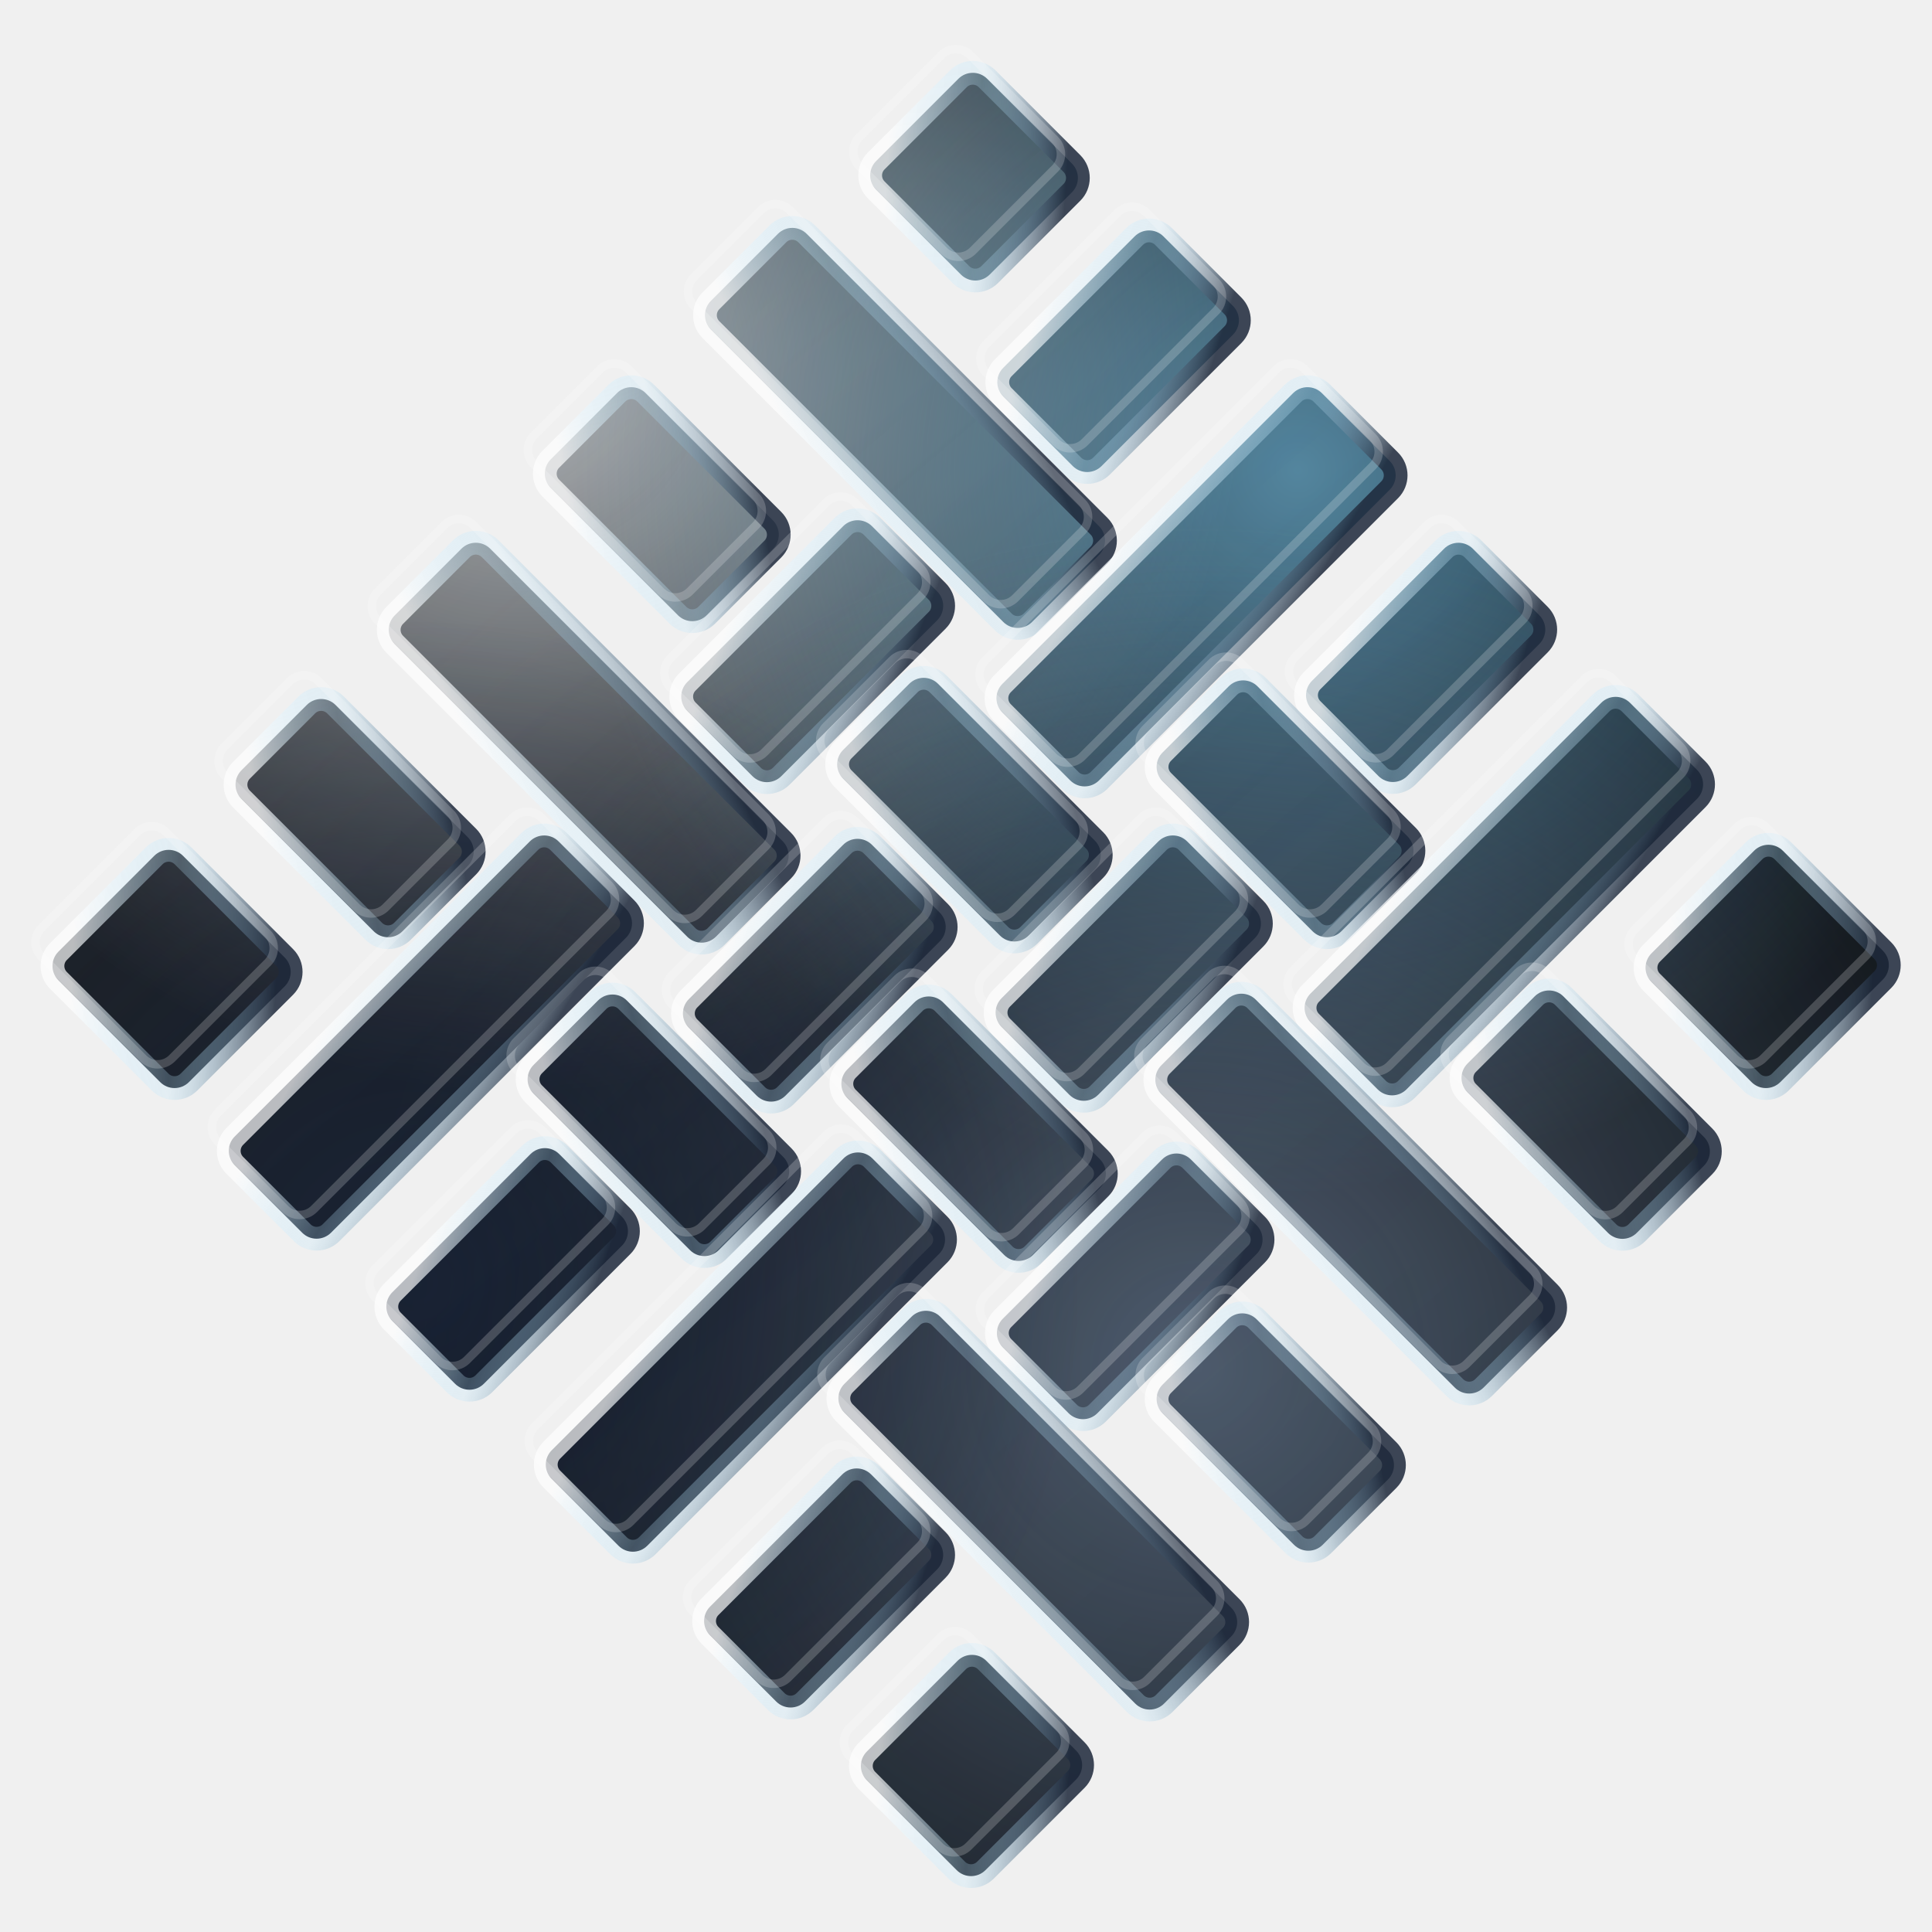
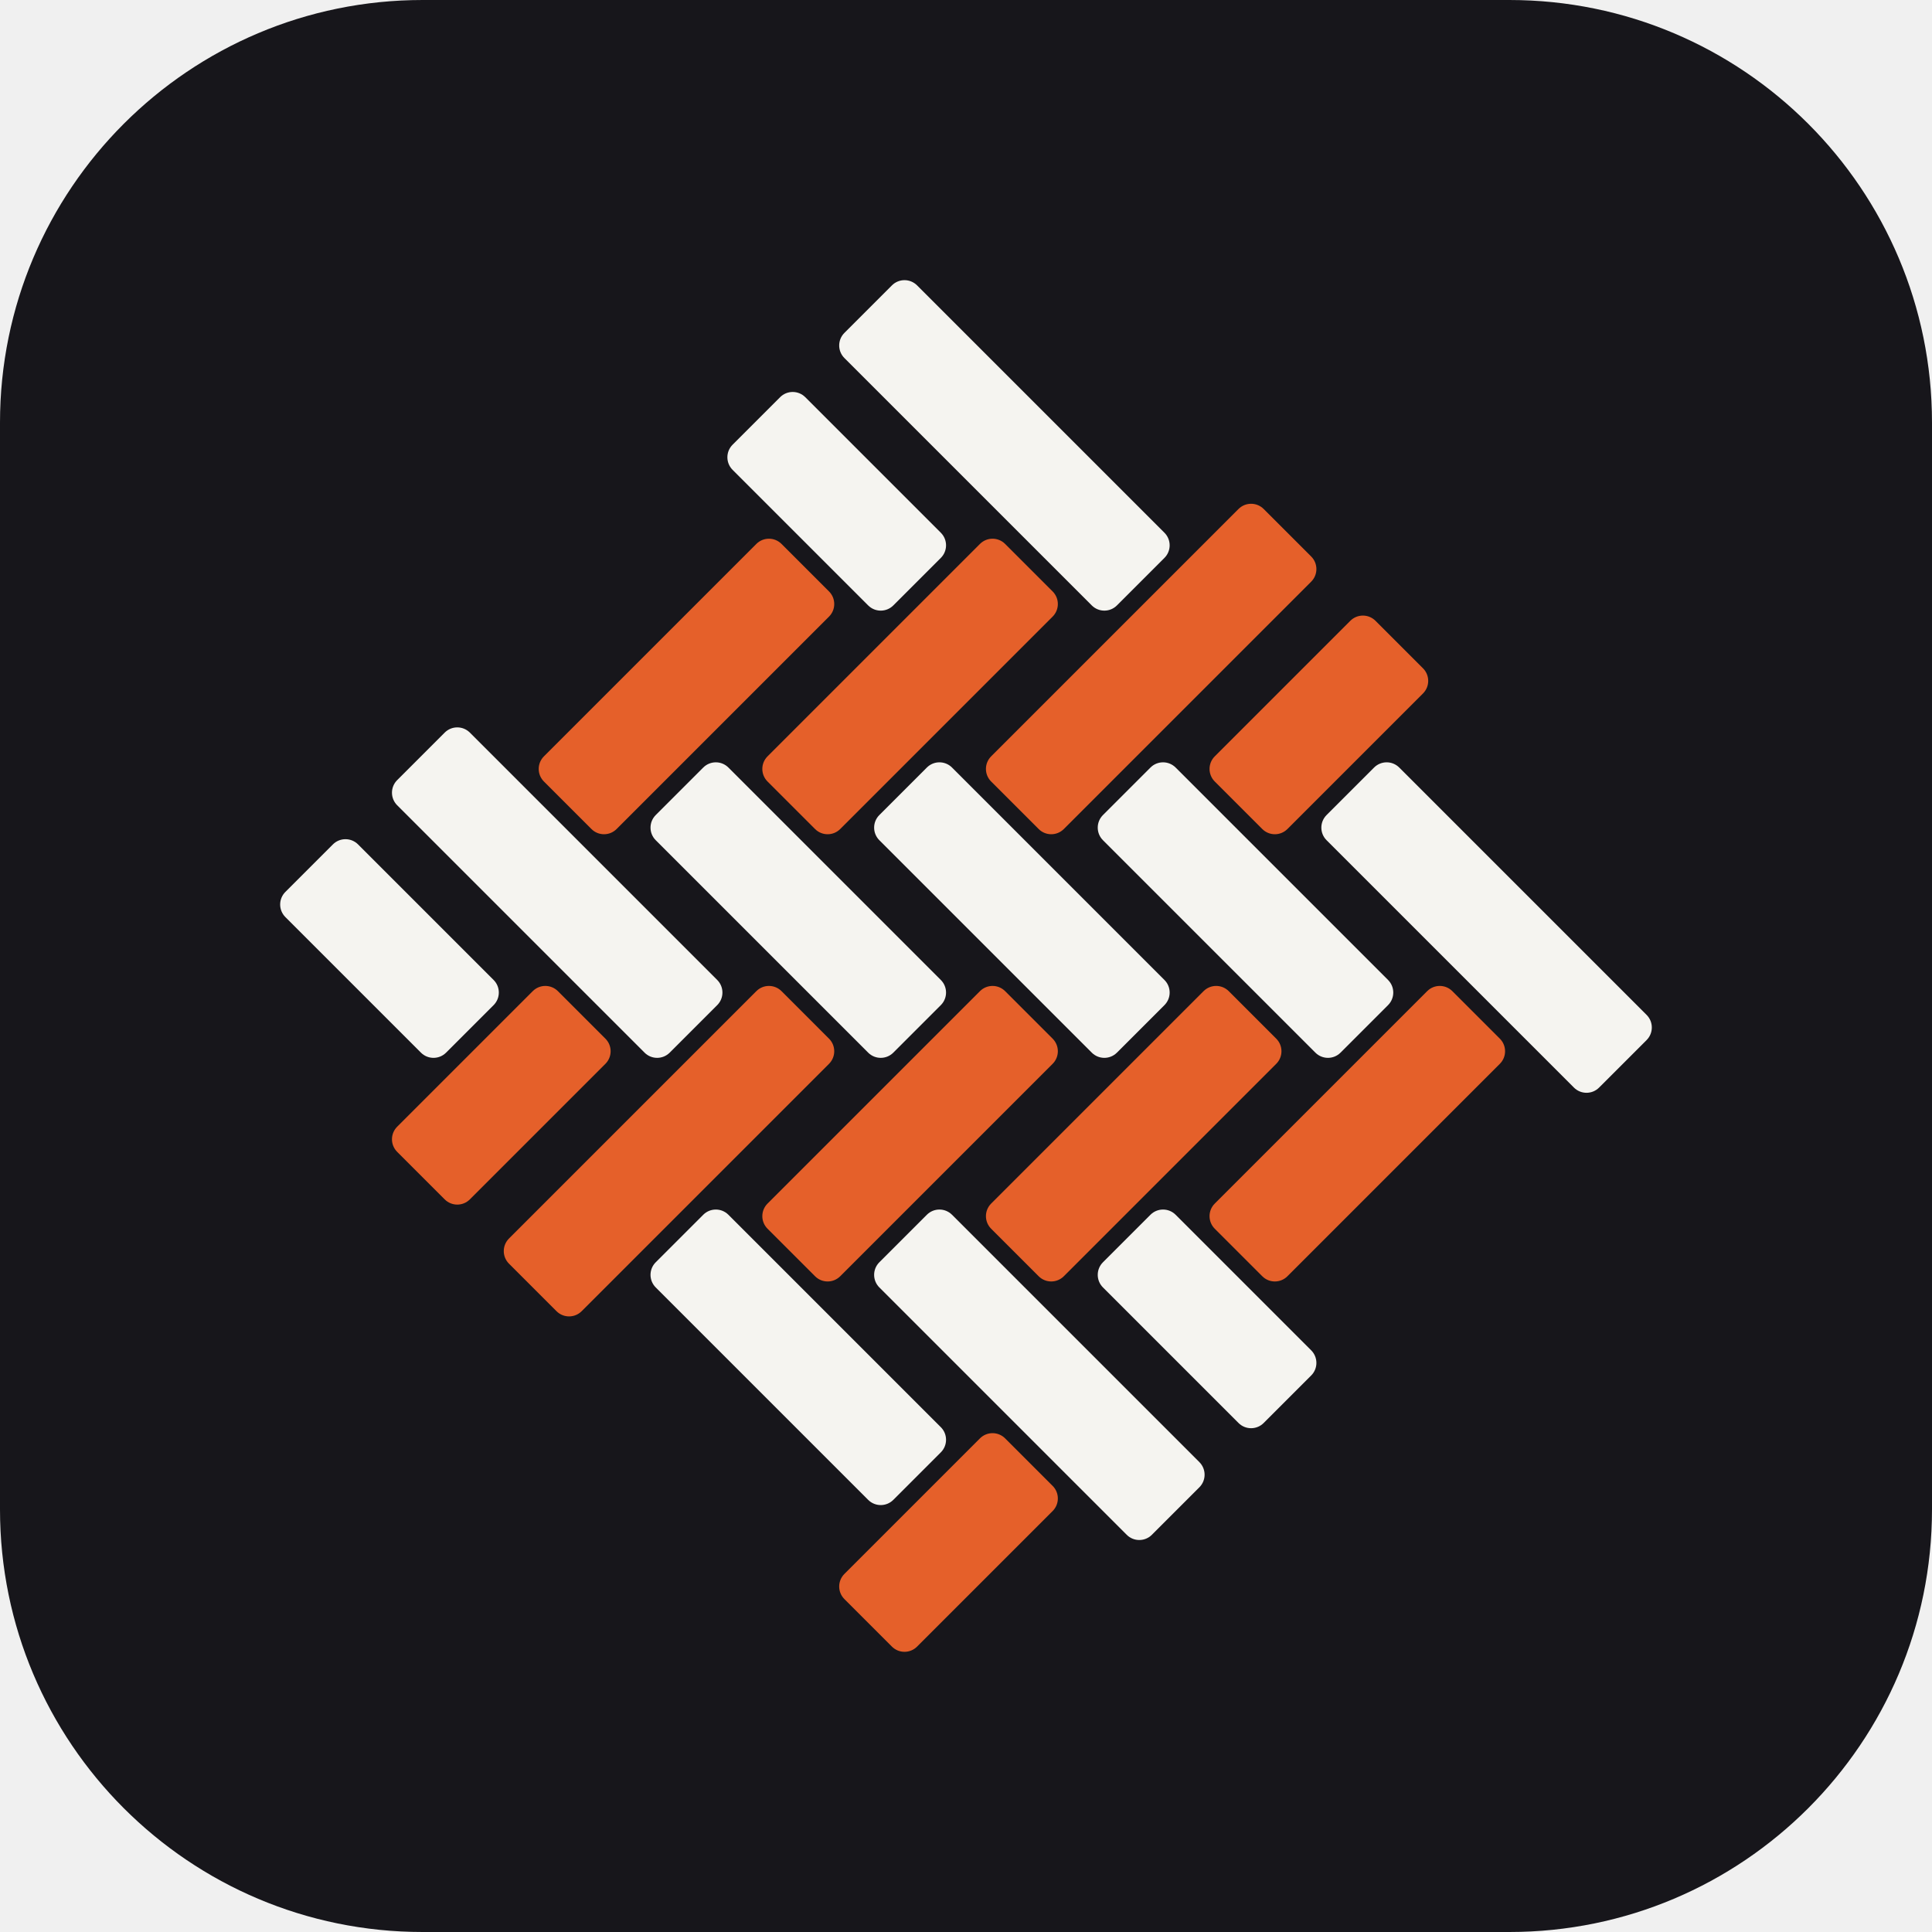
- <svg xmlns="http://www.w3.org/2000/svg" width="1254" height="1254" viewBox="54 23 1140 1140" role="img" aria-label="Safety net logo mesh variant">
-   <defs>
-     <radialGradient id="spot-0" cx="50%" cy="50%" r="50%">
-       <stop offset="0%" stop-color="#f8fafc" stop-opacity="0.68" />
-       <stop offset="56%" stop-color="#f8fafc" stop-opacity="0.29" />
-       <stop offset="100%" stop-color="#f8fafc" stop-opacity="0" />
-     </radialGradient>
-     <radialGradient id="spot-1" cx="50%" cy="50%" r="50%">
-       <stop offset="0%" stop-color="#7dd3fc" stop-opacity="0.58" />
-       <stop offset="56%" stop-color="#7dd3fc" stop-opacity="0.24" />
-       <stop offset="100%" stop-color="#7dd3fc" stop-opacity="0" />
-     </radialGradient>
-     <radialGradient id="spot-2" cx="50%" cy="50%" r="50%">
-       <stop offset="0%" stop-color="#64748b" stop-opacity="0.7" />
-       <stop offset="56%" stop-color="#64748b" stop-opacity="0.29" />
-       <stop offset="100%" stop-color="#64748b" stop-opacity="0" />
-     </radialGradient>
-     <radialGradient id="spot-3" cx="50%" cy="50%" r="50%">
-       <stop offset="0%" stop-color="#0f172a" stop-opacity="0.9" />
-       <stop offset="56%" stop-color="#0f172a" stop-opacity="0.38" />
-       <stop offset="100%" stop-color="#0f172a" stop-opacity="0" />
-     </radialGradient>
-     <linearGradient id="edge" x1="14%" y1="8%" x2="88%" y2="94%">
-       <stop offset="0%" stop-color="#ffffff" stop-opacity="0.7" />
-       <stop offset="50%" stop-color="#bae6fd" stop-opacity="0.24" />
-       <stop offset="100%" stop-color="#1e293b" stop-opacity="0.86" />
-     </linearGradient>
-     <mask id="net-mask" maskUnits="userSpaceOnUse">
-       <rect width="1254" height="1254" fill="black" />
-       <rect x="-46.32" y="-47.38" width="92.63" height="94.75" rx="12.00" ry="12.00" transform="translate(628.75 127.25) rotate(-45.00)" fill="white" />
-       <rect x="-66.82" y="-41.01" width="133.64" height="82.02" rx="12.00" ry="12.00" transform="translate(713.75 230.25) rotate(-45.00)" fill="white" />
-       <rect x="-39.95" y="-134.00" width="79.90" height="267.99" rx="12.00" ry="12.00" transform="translate(588.00 275.50) rotate(-45.00)" fill="white" />
-       <rect x="-39.60" y="-65.05" width="79.20" height="130.11" rx="12.00" ry="12.00" transform="translate(444.50 320.50) rotate(-45.00)" fill="white" />
-       <rect x="-133.29" y="-40.31" width="266.58" height="80.61" rx="12.00" ry="12.00" transform="translate(759.75 369.25) rotate(-45.00)" fill="white" />
-       <rect x="-77.07" y="-39.24" width="154.15" height="78.49" rx="12.00" ry="12.00" transform="translate(533.25 407.25) rotate(-45.00)" fill="white" />
-       <rect x="-67.10" y="-39.74" width="134.21" height="79.48" rx="12.00" ry="12.00" transform="translate(895.22 413.86) rotate(-45.00)" fill="white" />
-       <rect x="-39.84" y="-134.04" width="79.68" height="268.08" rx="12.00" ry="12.00" transform="translate(401.36 461.24) rotate(-45.00)" fill="white" />
-       <rect x="-39.60" y="-74.60" width="79.20" height="149.20" rx="12.00" ry="12.00" transform="translate(812.25 500.25) rotate(-45.00)" fill="white" />
-       <rect x="-39.60" y="-77.43" width="79.20" height="154.86" rx="12.00" ry="12.00" transform="translate(625.75 500.75) rotate(-45.00)" fill="white" />
-       <rect x="-39.24" y="-67.18" width="78.49" height="134.35" rx="12.00" ry="12.00" transform="translate(263.25 505.75) rotate(-45.00)" fill="white" />
-       <rect x="-133.28" y="-40.02" width="266.56" height="80.04" rx="12.00" ry="12.00" transform="translate(941.36 551.76) rotate(-45.00)" fill="white" />
-       <rect x="-54.80" y="-53.74" width="109.60" height="107.48" rx="12.00" ry="12.00" transform="translate(1096.75 593.25) rotate(-45.00)" fill="white" />
-       <rect x="-77.43" y="-40.31" width="154.86" height="80.61" rx="12.00" ry="12.00" transform="translate(719.75 594.25) rotate(-45.00)" fill="white" />
-       <rect x="-51.97" y="-54.45" width="103.94" height="108.89" rx="12.00" ry="12.00" transform="translate(155.25 594.75) rotate(-45.00)" fill="white" />
-       <rect x="-76.37" y="-40.31" width="152.74" height="80.61" rx="12.00" ry="12.00" transform="translate(534.50 595.50) rotate(-45.00)" fill="white" />
-       <rect x="-135.12" y="-40.16" width="270.23" height="80.32" rx="12.00" ry="12.00" transform="translate(307.96 634.94) rotate(-45.00)" fill="white" />
-       <rect x="-40.02" y="-70.64" width="80.05" height="141.27" rx="12.00" ry="12.00" transform="translate(989.66 680.72) rotate(-45.00)" fill="white" />
-       <rect x="-38.90" y="-77.27" width="77.80" height="154.54" rx="12.00" ry="12.00" transform="translate(442.49 687.00) rotate(-45.00)" fill="white" />
-       <rect x="-39.95" y="-77.43" width="79.90" height="154.86" rx="12.00" ry="12.00" transform="translate(628.50 689.00) rotate(-45.00)" fill="white" />
-       <rect x="-39.40" y="-134.46" width="78.80" height="268.92" rx="12.00" ry="12.00" transform="translate(853.69 727.31) rotate(-45.00)" fill="white" />
-       <rect x="-69.65" y="-38.18" width="139.30" height="76.37" rx="12.00" ry="12.00" transform="translate(353.25 771.75) rotate(-45.00)" fill="white" />
-       <rect x="-78.44" y="-39.44" width="156.88" height="78.88" rx="12.00" ry="12.00" transform="translate(720.61 782.02) rotate(-45.00)" fill="white" />
-       <rect x="-133.77" y="-39.86" width="267.53" height="79.71" rx="12.00" ry="12.00" transform="translate(493.85 820.81) rotate(-45.00)" fill="white" />
-       <rect x="-39.24" y="-66.82" width="78.49" height="133.64" rx="12.00" ry="12.00" transform="translate(806.50 868.00) rotate(-45.00)" fill="white" />
-       <rect x="-40.02" y="-133.39" width="80.05" height="266.79" rx="12.00" ry="12.00" transform="translate(666.35 914.10) rotate(-45.00)" fill="white" />
-       <rect x="-67.18" y="-39.60" width="134.35" height="79.20" rx="12.00" ry="12.00" transform="translate(540.00 960.00) rotate(-45.00)" fill="white" />
-       <rect x="-49.85" y="-49.50" width="99.70" height="98.99" rx="12.00" ry="12.00" transform="translate(627.25 1064.75) rotate(-45.00)" fill="white" />
-     </mask>
-   </defs>
-   <g>
-     <g mask="url(#net-mask)">
-       <rect width="1254" height="1254" fill="#07090d" />
-       <circle cx="360" cy="240" r="430" fill="url(#spot-0)" />
-       <circle cx="820" cy="300" r="430" fill="url(#spot-1)" />
-       <circle cx="760" cy="830" r="500" fill="url(#spot-2)" />
-       <circle cx="300" cy="780" r="390" fill="url(#spot-3)" />
-       <rect width="1254" height="1254" fill="url(#edge)" opacity="0.18" />
+ <svg xmlns="http://www.w3.org/2000/svg" width="512" height="512" viewBox="0 0 512 512">
+   <rect width="512" height="512" rx="112" fill="#17161b" />
+   <svg x="40" y="40" width="432" height="432" viewBox="-172.38 -172.38 824.77 824.77">
+     <g transform="rotate(45 240 240)">
+       <rect x="-30" y="14" width="195" height="52" rx="9" fill="#f5f4f0" />
+       <rect x="315" y="14" width="195" height="52" rx="9" fill="#f5f4f0" />
+       <rect x="-30" y="94" width="115" height="52" rx="9" fill="#f5f4f0" />
+       <rect x="235" y="94" width="170" height="52" rx="9" fill="#f5f4f0" />
+       <rect x="155" y="174" width="170" height="52" rx="9" fill="#f5f4f0" />
+       <rect x="75" y="254" width="170" height="52" rx="9" fill="#f5f4f0" />
+       <rect x="395" y="254" width="115" height="52" rx="9" fill="#f5f4f0" />
+       <rect x="-30" y="334" width="195" height="52" rx="9" fill="#f5f4f0" />
+       <rect x="315" y="334" width="195" height="52" rx="9" fill="#f5f4f0" />
+       <rect x="-30" y="414" width="115" height="52" rx="9" fill="#f5f4f0" />
+       <rect x="235" y="414" width="170" height="52" rx="9" fill="#f5f4f0" />
+       <rect x="14" y="155" width="52" height="170" rx="9" fill="#e5602a" />
+       <rect x="94" y="75" width="52" height="170" rx="9" fill="#e5602a" />
+       <rect x="94" y="395" width="52" height="115" rx="9" fill="#e5602a" />
+       <rect x="174" y="-30" width="52" height="195" rx="9" fill="#e5602a" />
+       <rect x="174" y="315" width="52" height="195" rx="9" fill="#e5602a" />
+       <rect x="254" y="-30" width="52" height="115" rx="9" fill="#e5602a" />
+       <rect x="254" y="235" width="52" height="170" rx="9" fill="#e5602a" />
+       <rect x="334" y="155" width="52" height="170" rx="9" fill="#e5602a" />
+       <rect x="414" y="75" width="52" height="170" rx="9" fill="#e5602a" />
+       <rect x="414" y="395" width="52" height="115" rx="9" fill="#e5602a" />
    </g>
-     <g fill="none" stroke="url(#edge)" stroke-width="14" stroke-linejoin="round">
-       <rect x="-46.32" y="-47.38" width="92.63" height="94.75" rx="12.00" ry="12.00" transform="translate(628.75 127.25) rotate(-45.00)" />
-       <rect x="-66.82" y="-41.01" width="133.64" height="82.02" rx="12.00" ry="12.00" transform="translate(713.75 230.25) rotate(-45.00)" />
-       <rect x="-39.95" y="-134.00" width="79.90" height="267.99" rx="12.00" ry="12.00" transform="translate(588.00 275.50) rotate(-45.00)" />
-       <rect x="-39.60" y="-65.05" width="79.20" height="130.11" rx="12.00" ry="12.00" transform="translate(444.50 320.50) rotate(-45.00)" />
-       <rect x="-133.29" y="-40.31" width="266.58" height="80.61" rx="12.00" ry="12.00" transform="translate(759.75 369.25) rotate(-45.00)" />
-       <rect x="-77.07" y="-39.24" width="154.15" height="78.49" rx="12.00" ry="12.00" transform="translate(533.25 407.25) rotate(-45.00)" />
-       <rect x="-67.10" y="-39.74" width="134.21" height="79.48" rx="12.00" ry="12.00" transform="translate(895.22 413.86) rotate(-45.00)" />
-       <rect x="-39.84" y="-134.04" width="79.68" height="268.08" rx="12.00" ry="12.00" transform="translate(401.36 461.24) rotate(-45.00)" />
-       <rect x="-39.60" y="-74.60" width="79.20" height="149.20" rx="12.00" ry="12.00" transform="translate(812.25 500.25) rotate(-45.00)" />
-       <rect x="-39.60" y="-77.43" width="79.20" height="154.86" rx="12.00" ry="12.00" transform="translate(625.75 500.75) rotate(-45.00)" />
-       <rect x="-39.24" y="-67.18" width="78.49" height="134.35" rx="12.00" ry="12.00" transform="translate(263.25 505.75) rotate(-45.00)" />
-       <rect x="-133.28" y="-40.02" width="266.56" height="80.04" rx="12.00" ry="12.00" transform="translate(941.36 551.76) rotate(-45.00)" />
-       <rect x="-54.80" y="-53.74" width="109.60" height="107.48" rx="12.00" ry="12.00" transform="translate(1096.75 593.25) rotate(-45.00)" />
-       <rect x="-77.43" y="-40.31" width="154.86" height="80.61" rx="12.00" ry="12.00" transform="translate(719.75 594.25) rotate(-45.00)" />
-       <rect x="-51.97" y="-54.45" width="103.94" height="108.89" rx="12.00" ry="12.00" transform="translate(155.25 594.75) rotate(-45.00)" />
-       <rect x="-76.37" y="-40.31" width="152.74" height="80.61" rx="12.00" ry="12.00" transform="translate(534.50 595.50) rotate(-45.00)" />
-       <rect x="-135.12" y="-40.16" width="270.23" height="80.32" rx="12.00" ry="12.00" transform="translate(307.96 634.94) rotate(-45.00)" />
-       <rect x="-40.02" y="-70.64" width="80.05" height="141.27" rx="12.00" ry="12.00" transform="translate(989.66 680.72) rotate(-45.00)" />
-       <rect x="-38.90" y="-77.27" width="77.80" height="154.54" rx="12.00" ry="12.00" transform="translate(442.49 687.00) rotate(-45.00)" />
-       <rect x="-39.95" y="-77.43" width="79.90" height="154.86" rx="12.00" ry="12.00" transform="translate(628.50 689.00) rotate(-45.00)" />
-       <rect x="-39.40" y="-134.46" width="78.80" height="268.92" rx="12.00" ry="12.00" transform="translate(853.69 727.31) rotate(-45.00)" />
-       <rect x="-69.65" y="-38.18" width="139.30" height="76.37" rx="12.00" ry="12.00" transform="translate(353.25 771.75) rotate(-45.00)" />
-       <rect x="-78.44" y="-39.44" width="156.88" height="78.88" rx="12.00" ry="12.00" transform="translate(720.61 782.02) rotate(-45.00)" />
-       <rect x="-133.77" y="-39.86" width="267.53" height="79.71" rx="12.00" ry="12.00" transform="translate(493.85 820.81) rotate(-45.00)" />
-       <rect x="-39.24" y="-66.82" width="78.49" height="133.64" rx="12.00" ry="12.00" transform="translate(806.50 868.00) rotate(-45.00)" />
-       <rect x="-40.02" y="-133.39" width="80.05" height="266.79" rx="12.00" ry="12.00" transform="translate(666.35 914.10) rotate(-45.00)" />
-       <rect x="-67.18" y="-39.60" width="134.35" height="79.20" rx="12.00" ry="12.00" transform="translate(540.00 960.00) rotate(-45.00)" />
-       <rect x="-49.85" y="-49.50" width="99.70" height="98.99" rx="12.00" ry="12.00" transform="translate(627.25 1064.75) rotate(-45.00)" />
-     </g>
-     <g fill="none" stroke="#ffffff" stroke-opacity="0.2" stroke-width="5" stroke-linejoin="round" transform="translate(-10 -14)">
-       <rect x="-46.32" y="-47.38" width="92.63" height="94.75" rx="12.00" ry="12.00" transform="translate(628.75 127.25) rotate(-45.00)" />
-       <rect x="-66.82" y="-41.01" width="133.64" height="82.02" rx="12.00" ry="12.00" transform="translate(713.75 230.25) rotate(-45.00)" />
-       <rect x="-39.95" y="-134.00" width="79.90" height="267.99" rx="12.00" ry="12.00" transform="translate(588.00 275.50) rotate(-45.00)" />
-       <rect x="-39.60" y="-65.05" width="79.20" height="130.11" rx="12.00" ry="12.00" transform="translate(444.50 320.50) rotate(-45.00)" />
-       <rect x="-133.29" y="-40.31" width="266.58" height="80.61" rx="12.00" ry="12.00" transform="translate(759.75 369.25) rotate(-45.00)" />
-       <rect x="-77.07" y="-39.24" width="154.15" height="78.49" rx="12.00" ry="12.00" transform="translate(533.25 407.25) rotate(-45.00)" />
-       <rect x="-67.10" y="-39.74" width="134.21" height="79.48" rx="12.00" ry="12.00" transform="translate(895.22 413.86) rotate(-45.00)" />
-       <rect x="-39.84" y="-134.04" width="79.68" height="268.08" rx="12.00" ry="12.00" transform="translate(401.36 461.24) rotate(-45.00)" />
-       <rect x="-39.60" y="-74.60" width="79.20" height="149.20" rx="12.00" ry="12.00" transform="translate(812.25 500.25) rotate(-45.00)" />
-       <rect x="-39.60" y="-77.43" width="79.20" height="154.86" rx="12.00" ry="12.00" transform="translate(625.75 500.75) rotate(-45.00)" />
-       <rect x="-39.24" y="-67.18" width="78.49" height="134.35" rx="12.00" ry="12.00" transform="translate(263.25 505.75) rotate(-45.00)" />
-       <rect x="-133.28" y="-40.02" width="266.56" height="80.04" rx="12.00" ry="12.00" transform="translate(941.36 551.76) rotate(-45.00)" />
-       <rect x="-54.80" y="-53.74" width="109.60" height="107.48" rx="12.00" ry="12.00" transform="translate(1096.75 593.25) rotate(-45.00)" />
-       <rect x="-77.43" y="-40.31" width="154.86" height="80.61" rx="12.00" ry="12.00" transform="translate(719.75 594.25) rotate(-45.00)" />
-       <rect x="-51.97" y="-54.45" width="103.94" height="108.89" rx="12.00" ry="12.00" transform="translate(155.25 594.75) rotate(-45.00)" />
-       <rect x="-76.37" y="-40.31" width="152.74" height="80.61" rx="12.00" ry="12.00" transform="translate(534.50 595.50) rotate(-45.00)" />
-       <rect x="-135.12" y="-40.16" width="270.23" height="80.32" rx="12.00" ry="12.00" transform="translate(307.96 634.94) rotate(-45.00)" />
-       <rect x="-40.02" y="-70.64" width="80.05" height="141.27" rx="12.00" ry="12.00" transform="translate(989.66 680.72) rotate(-45.00)" />
-       <rect x="-38.90" y="-77.27" width="77.80" height="154.54" rx="12.00" ry="12.00" transform="translate(442.49 687.00) rotate(-45.00)" />
-       <rect x="-39.95" y="-77.43" width="79.90" height="154.86" rx="12.00" ry="12.00" transform="translate(628.50 689.00) rotate(-45.00)" />
-       <rect x="-39.40" y="-134.46" width="78.80" height="268.92" rx="12.00" ry="12.00" transform="translate(853.69 727.31) rotate(-45.00)" />
-       <rect x="-69.65" y="-38.18" width="139.30" height="76.37" rx="12.00" ry="12.00" transform="translate(353.25 771.75) rotate(-45.00)" />
-       <rect x="-78.44" y="-39.44" width="156.88" height="78.88" rx="12.00" ry="12.00" transform="translate(720.61 782.02) rotate(-45.00)" />
-       <rect x="-133.77" y="-39.86" width="267.53" height="79.71" rx="12.00" ry="12.00" transform="translate(493.85 820.81) rotate(-45.00)" />
-       <rect x="-39.24" y="-66.82" width="78.49" height="133.64" rx="12.00" ry="12.00" transform="translate(806.50 868.00) rotate(-45.00)" />
-       <rect x="-40.02" y="-133.39" width="80.05" height="266.79" rx="12.00" ry="12.00" transform="translate(666.35 914.10) rotate(-45.00)" />
-       <rect x="-67.18" y="-39.60" width="134.35" height="79.20" rx="12.00" ry="12.00" transform="translate(540.00 960.00) rotate(-45.00)" />
-       <rect x="-49.85" y="-49.50" width="99.70" height="98.99" rx="12.00" ry="12.00" transform="translate(627.25 1064.75) rotate(-45.00)" />
-     </g>
-   </g>
+   </svg>
</svg>
